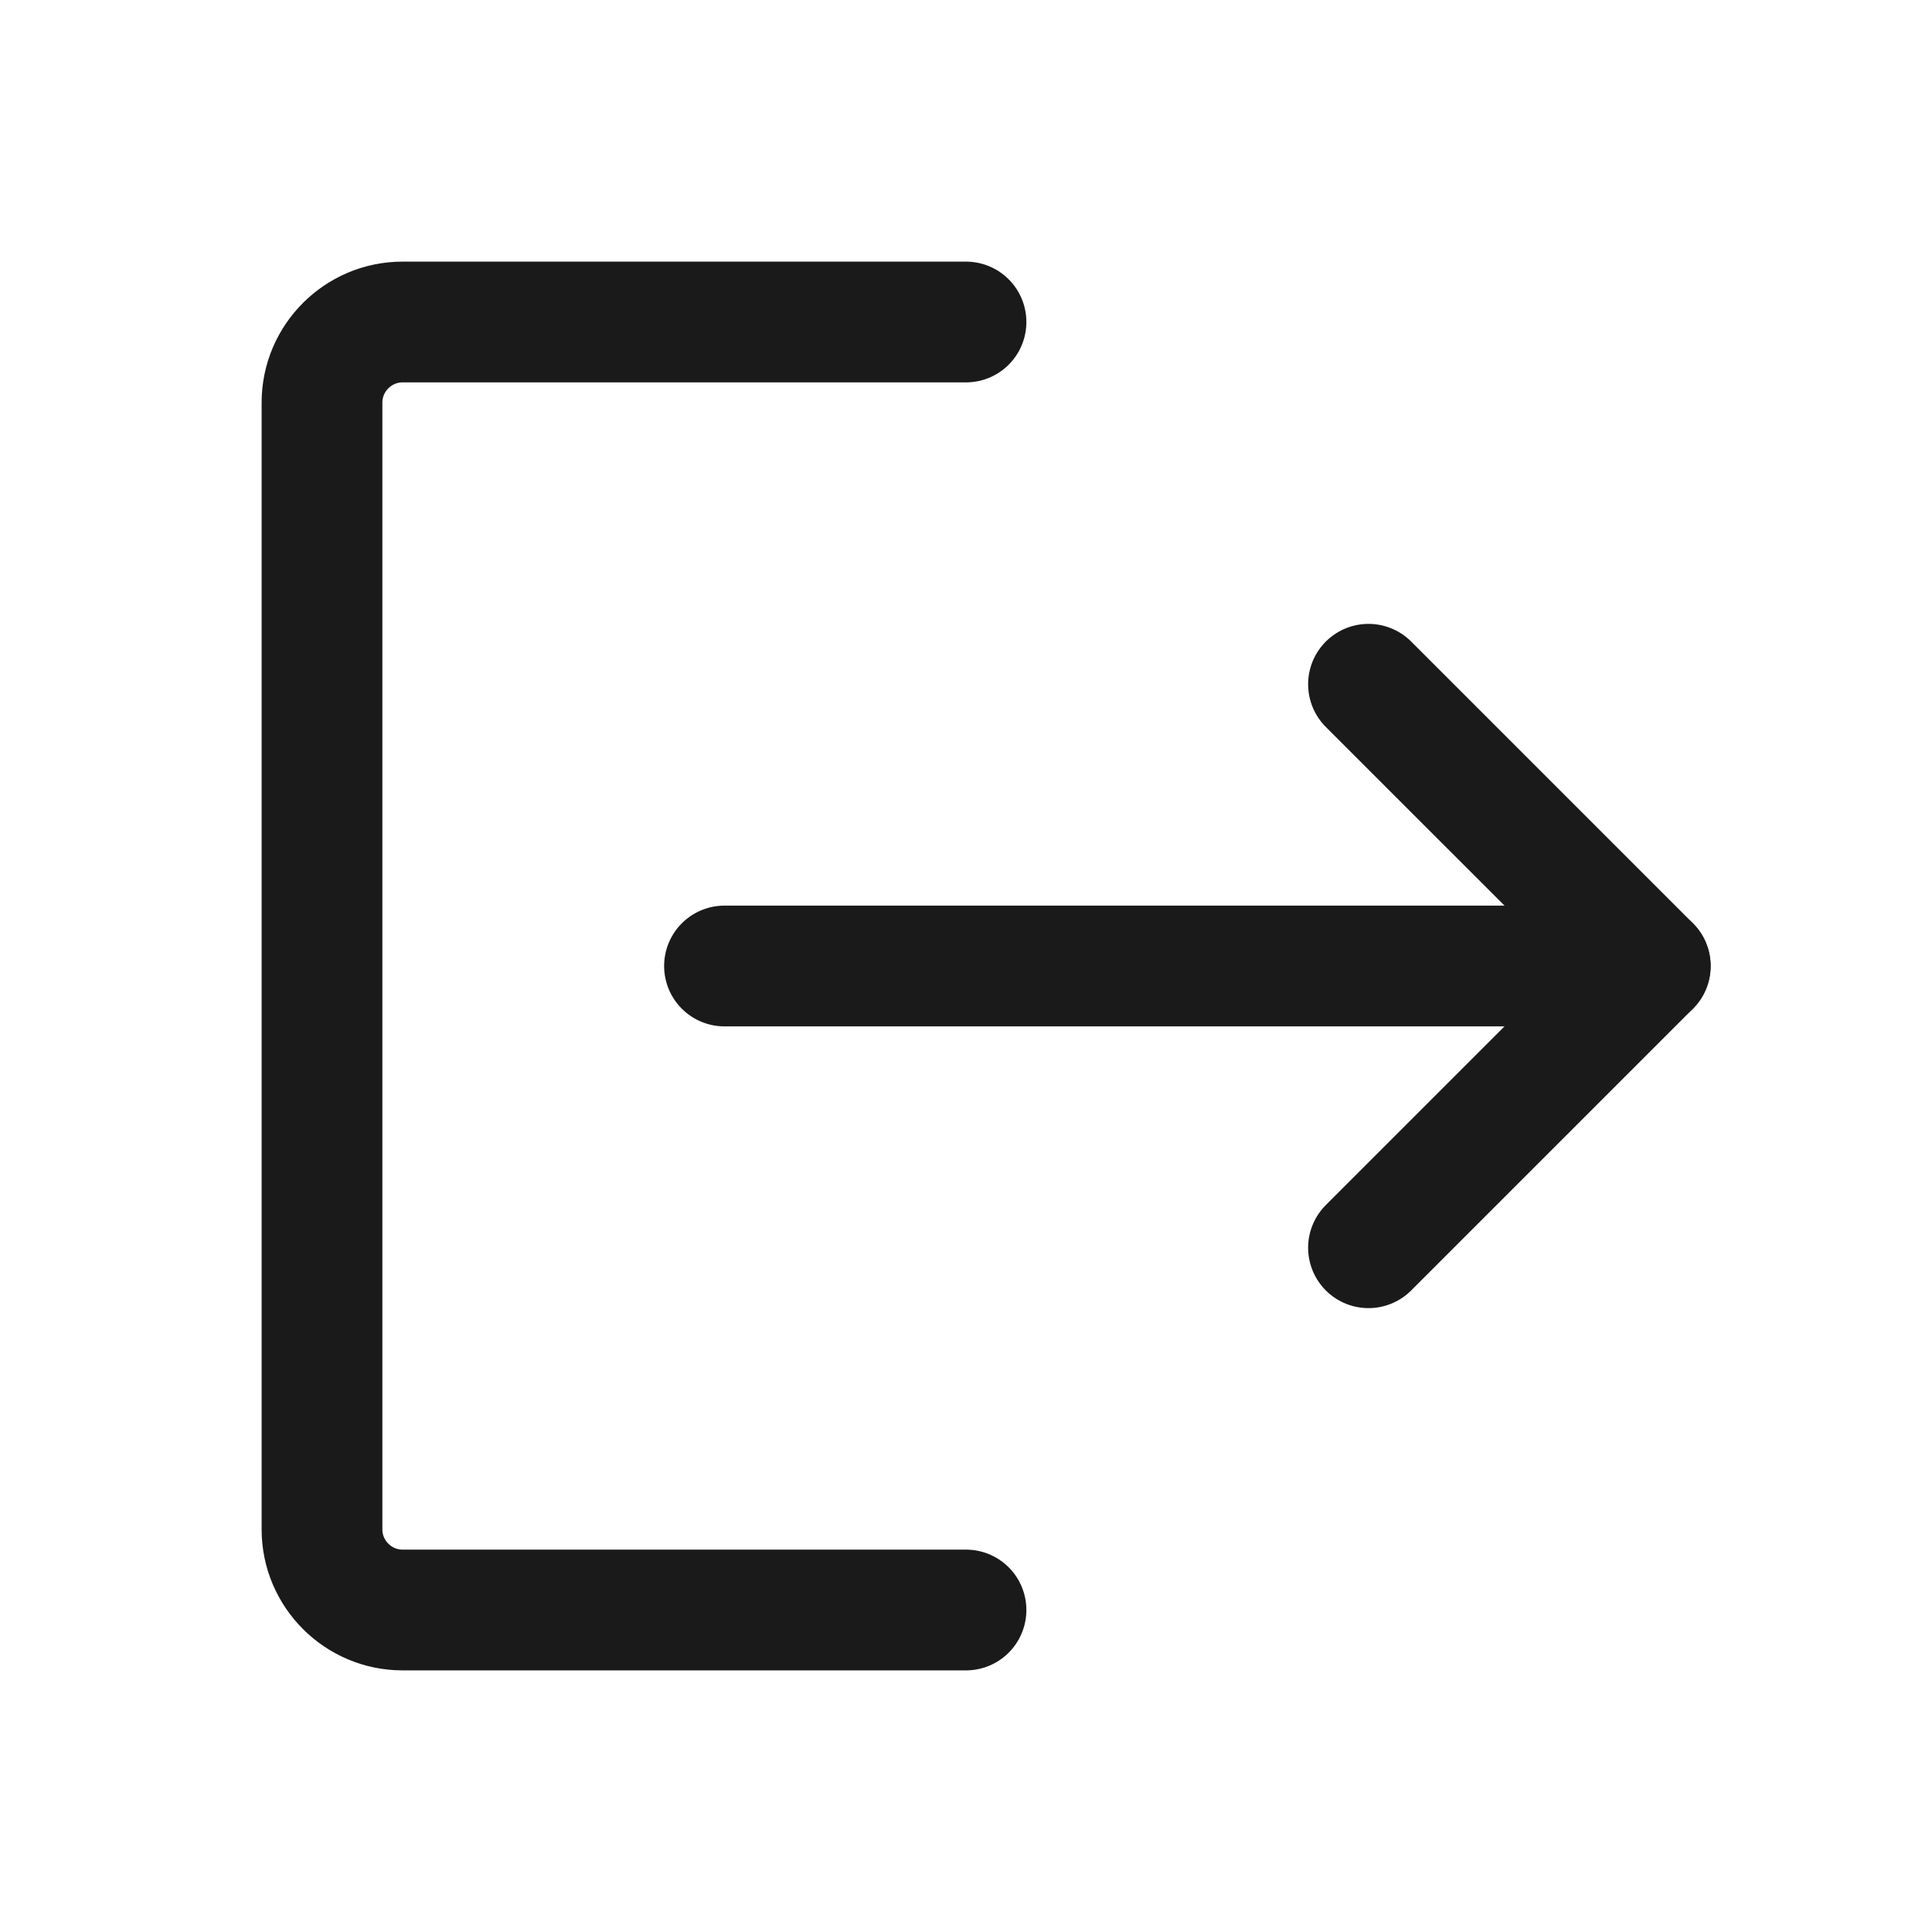
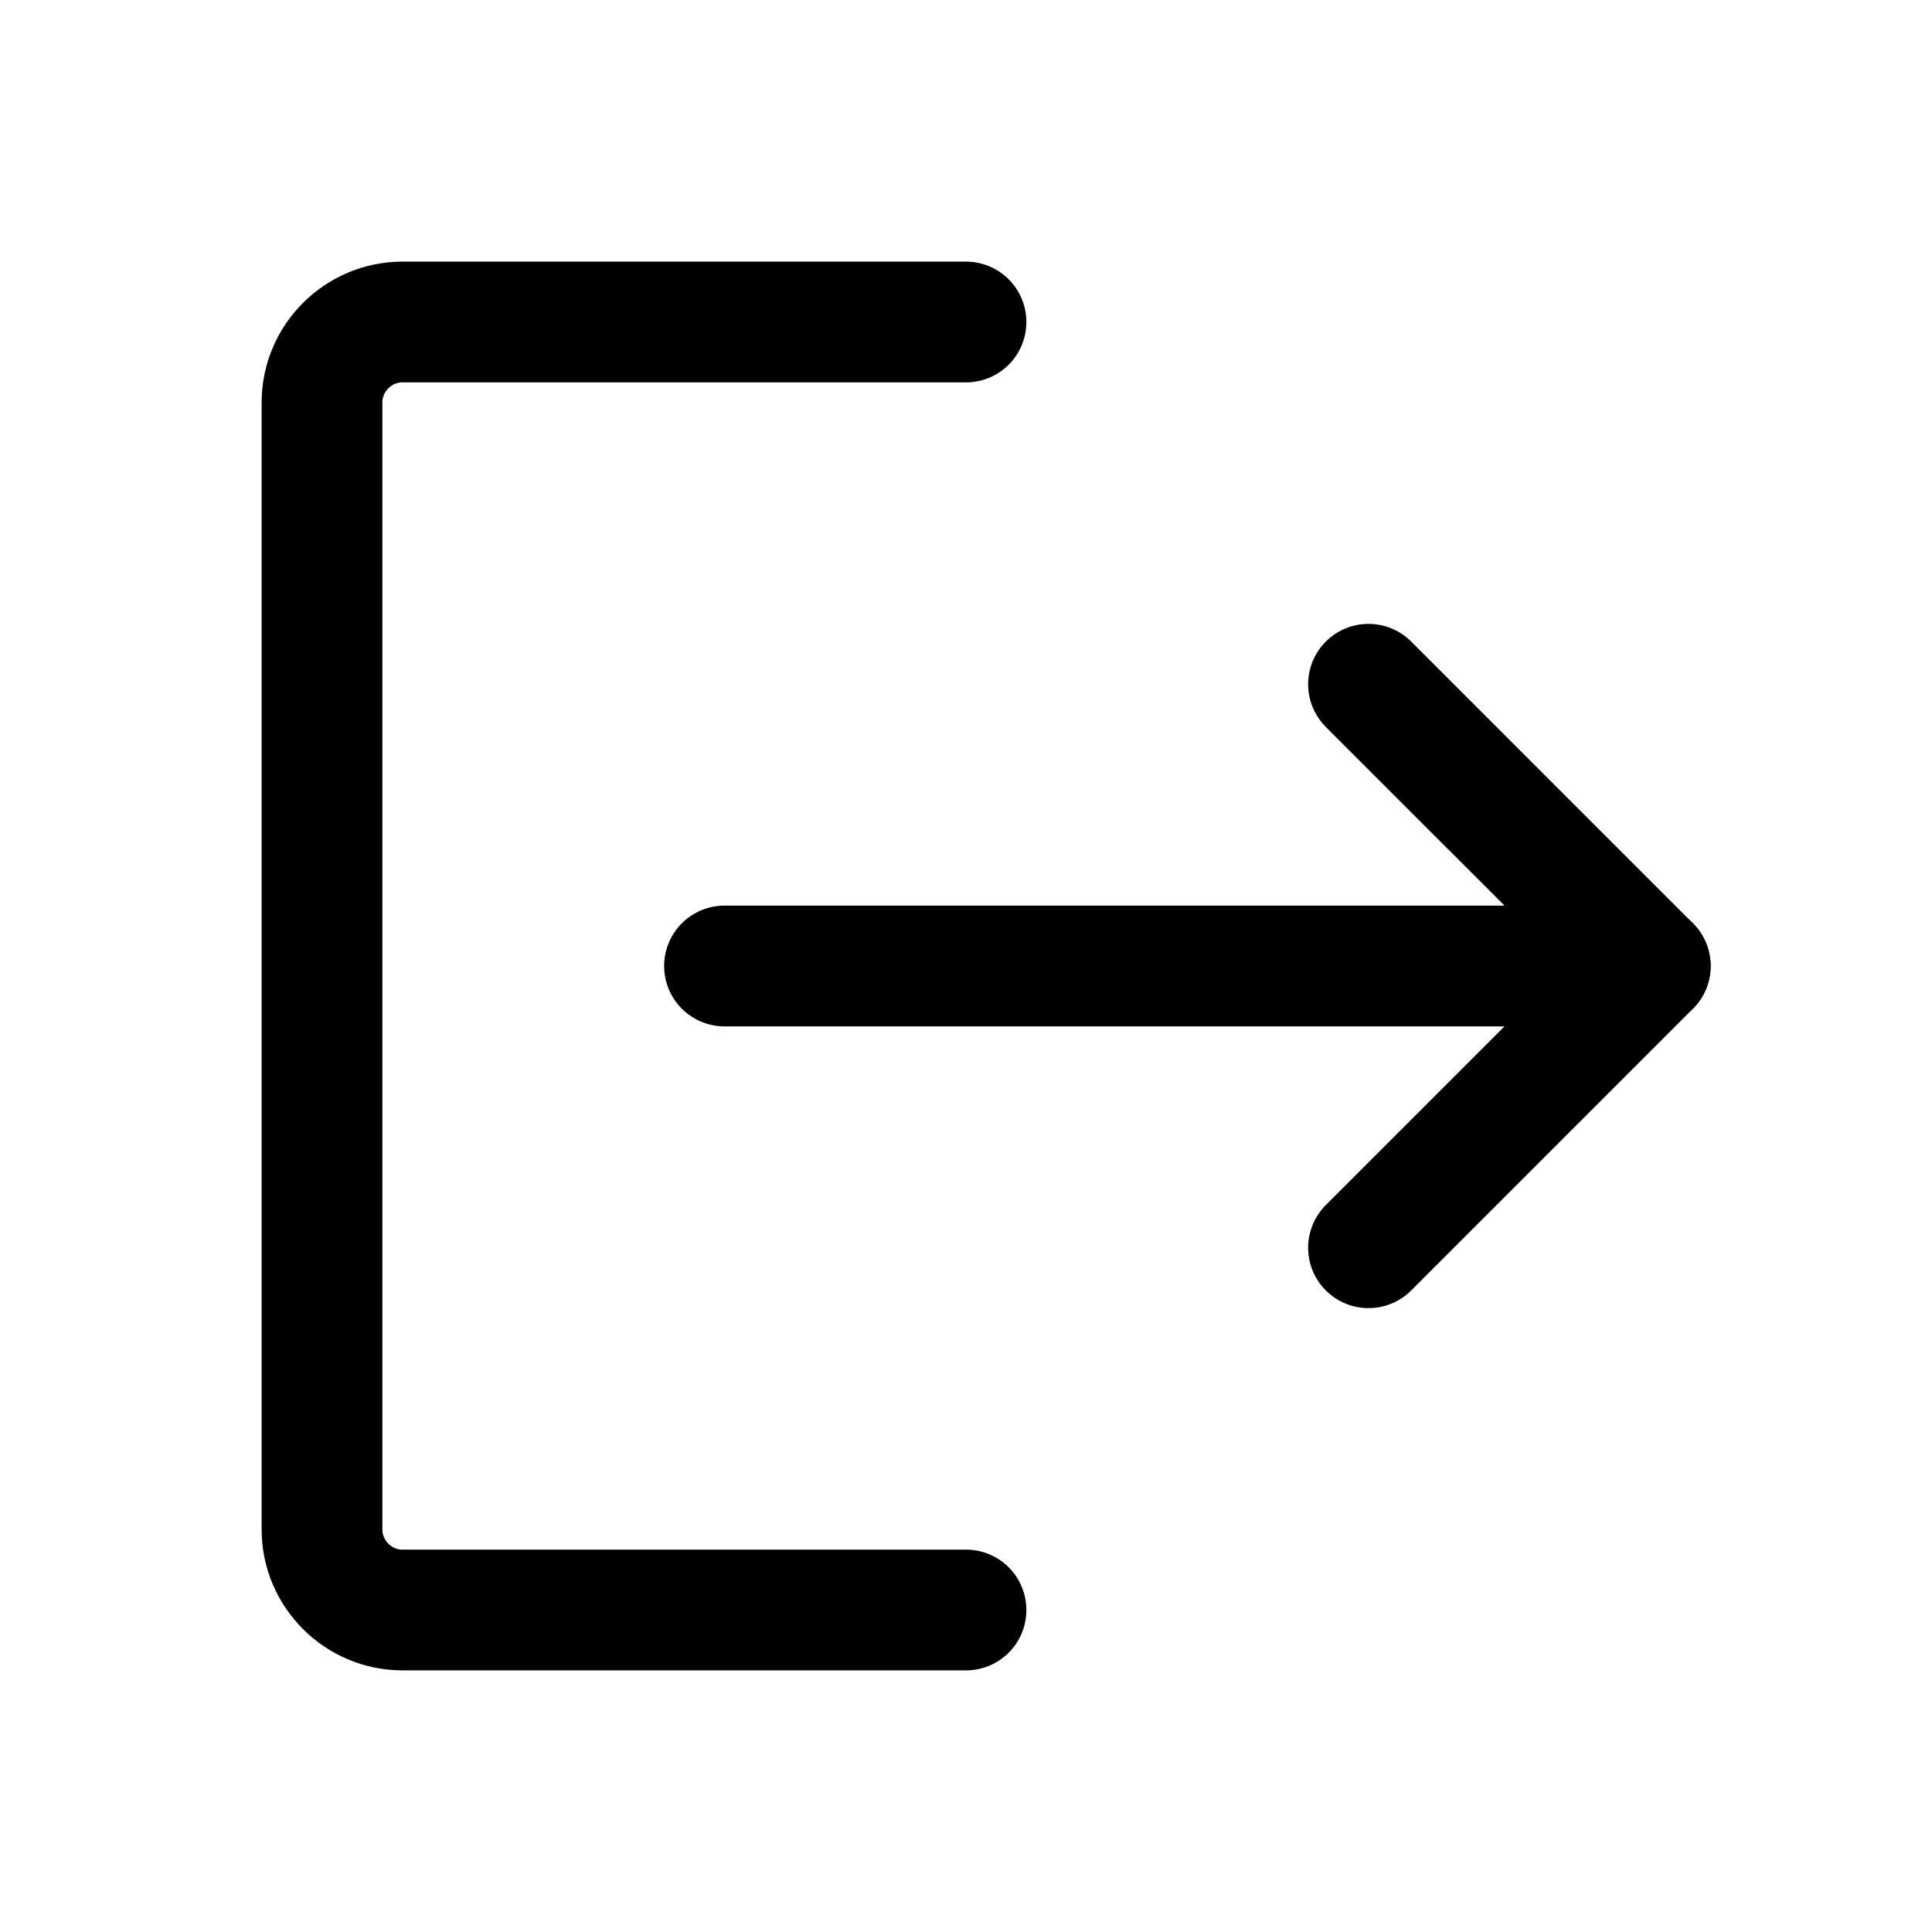
<svg xmlns="http://www.w3.org/2000/svg" width="24" height="24" viewBox="0 0 24 24" fill="none">
-   <path d="M12 4H5C4.45 4 4 4.45 4 5V19C4 19.55 4.45 20 5 20H12" stroke="#1A1A1A" stroke-width="1.5" stroke-linecap="round" stroke-linejoin="round" />
-   <path d="M9 12H20.5" stroke="#1A1A1A" stroke-width="1.5" stroke-linecap="round" stroke-linejoin="round" />
-   <path d="M17 8.5L20.5 12L17 15.5" stroke="#1A1A1A" stroke-width="1.5" stroke-linecap="round" stroke-linejoin="round" />
+   <path d="M12 4H5C4.45 4 4 4.45 4 5V19C4 19.55 4.45 20 5 20H12" stroke="currentColor" stroke-width="1.5" stroke-linecap="round" stroke-linejoin="round" />
+   <path d="M9 12H20.5" stroke="currentColor" stroke-width="1.5" stroke-linecap="round" stroke-linejoin="round" />
+   <path d="M17 8.5L20.5 12L17 15.5" stroke="currentColor" stroke-width="1.5" stroke-linecap="round" stroke-linejoin="round" />
</svg>
